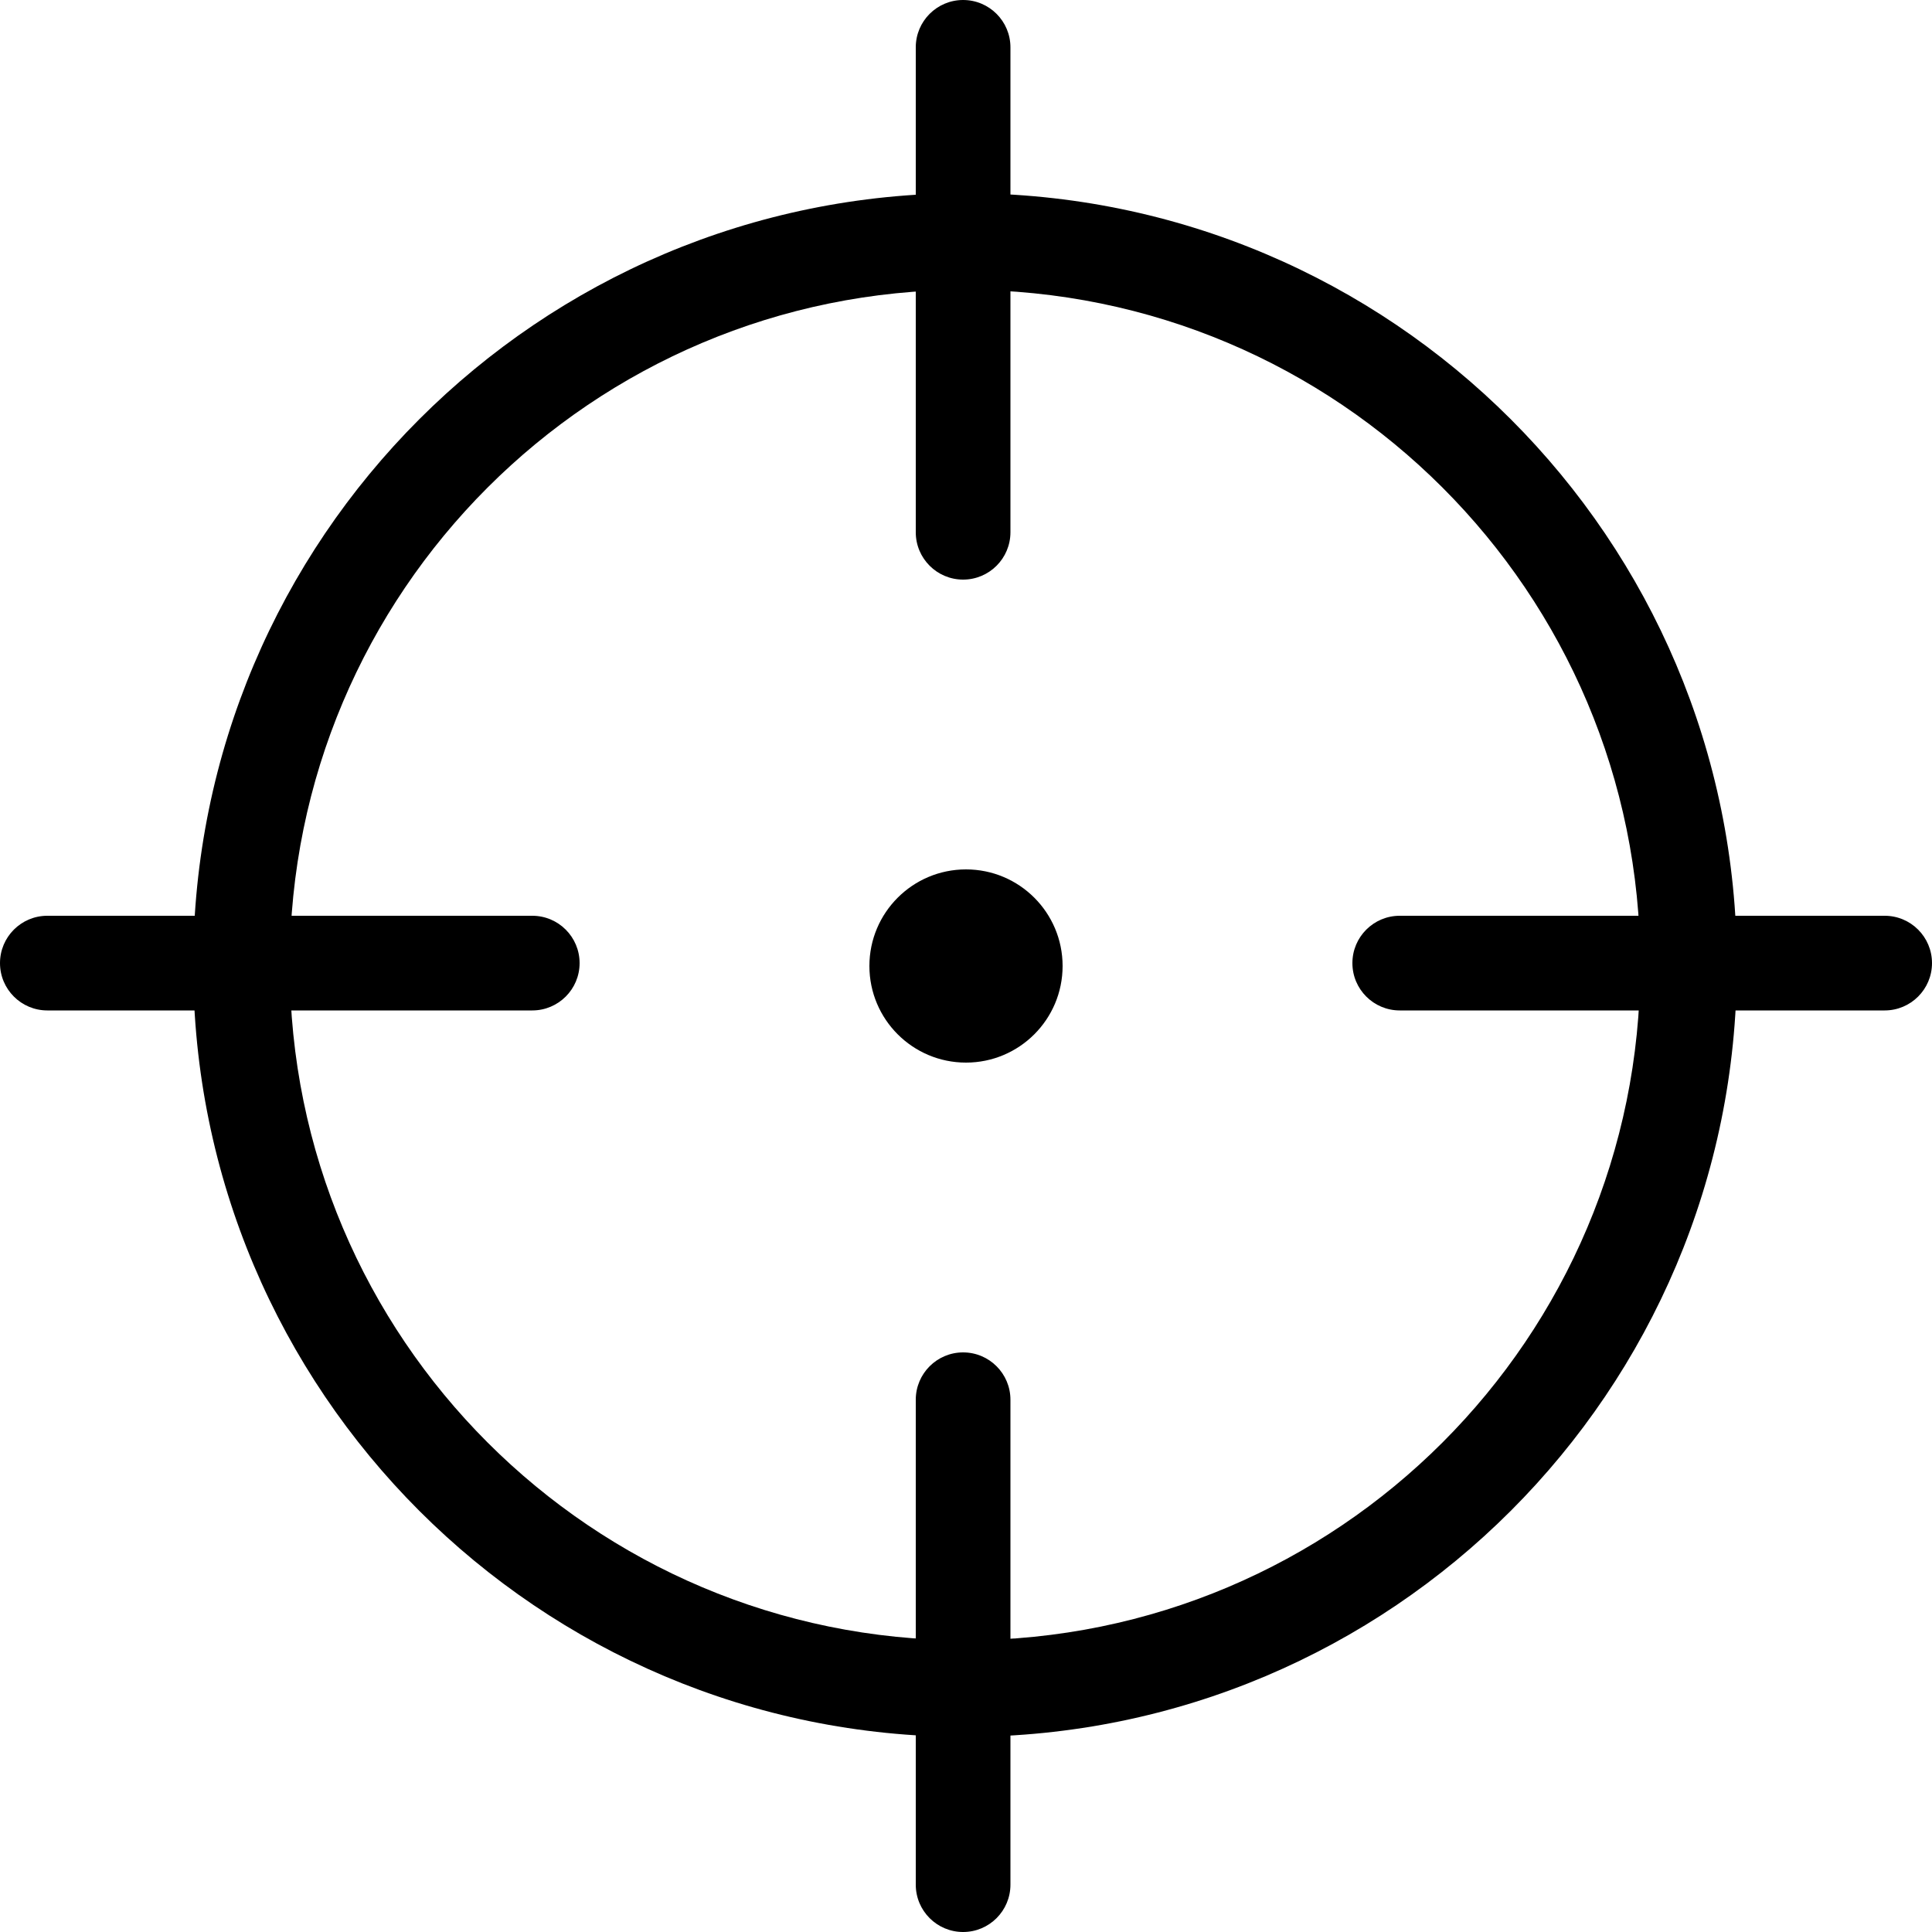
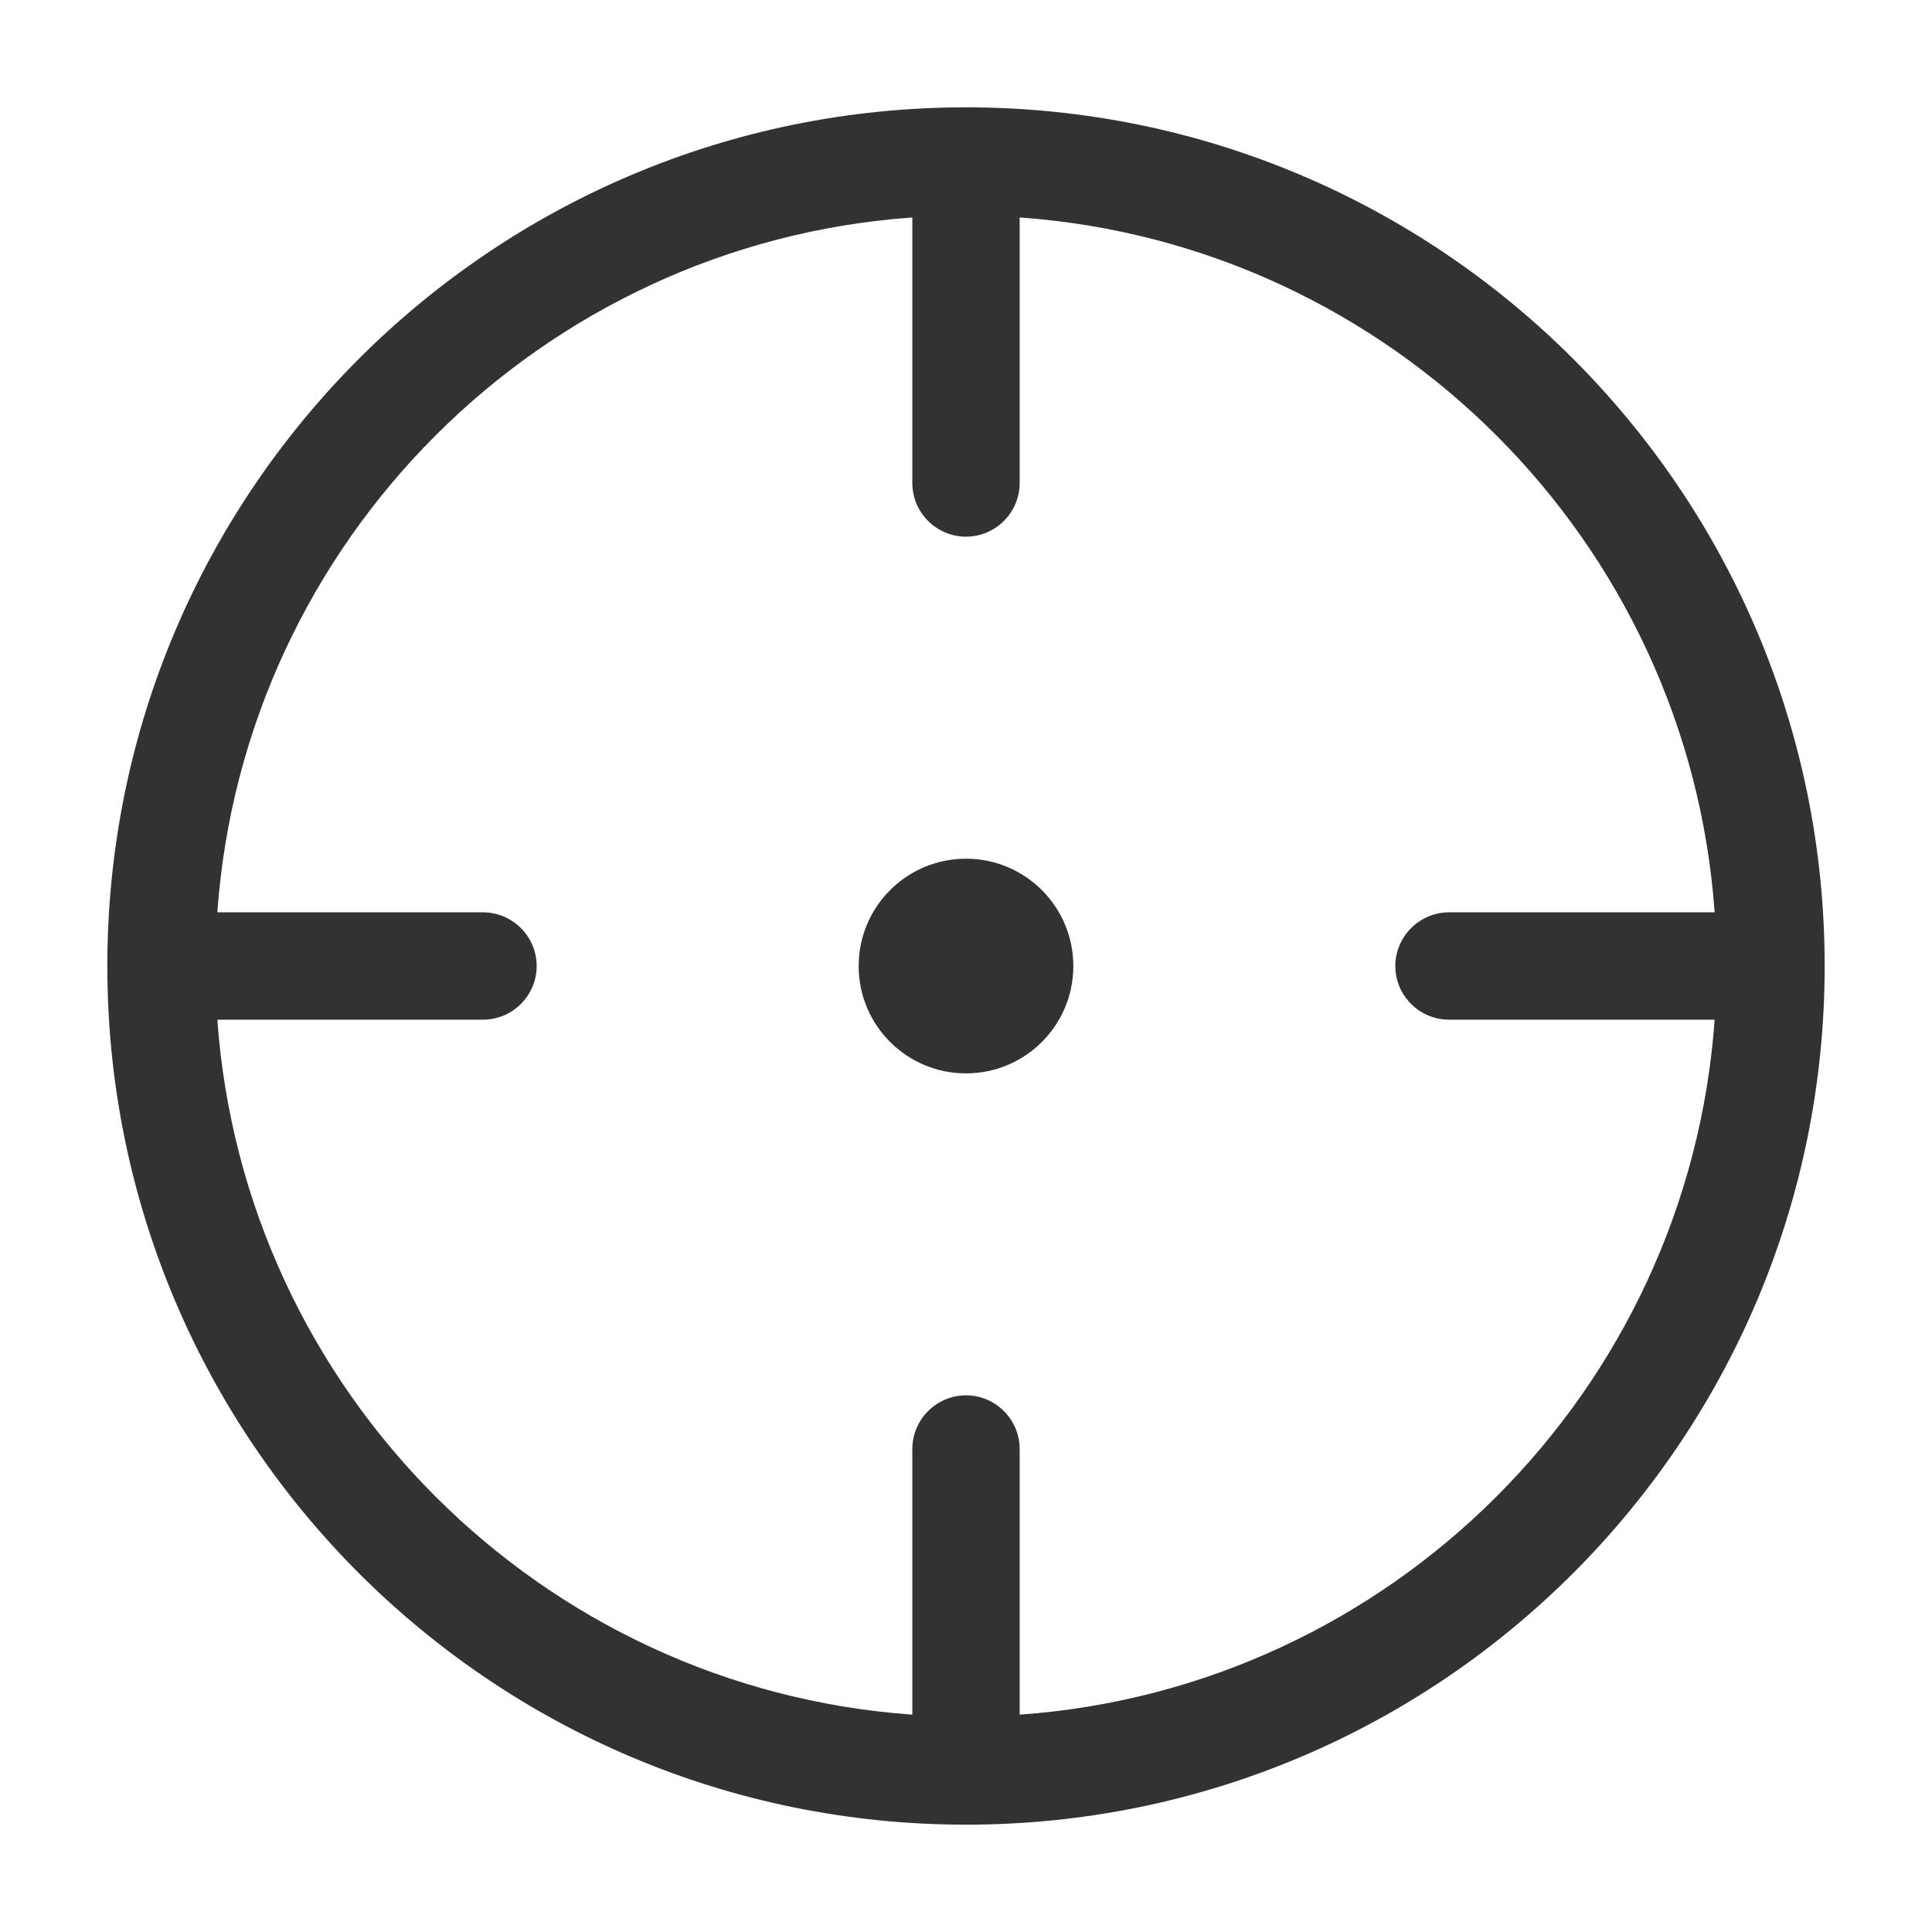
<svg xmlns="http://www.w3.org/2000/svg" width="1000" height="1000">
-   <g fill="#000" fill-rule="evenodd">
-     <path d="M499.5 849C692.524 849 849 692.524 849 499.5S692.524 150 499.5 150 150 306.476 150 499.5 306.476 849 499.5 849zm0 50C278.862 899 100 720.138 100 499.5S278.862 100 499.5 100 899 278.862 899 499.5 720.138 899 499.5 899z" fill-rule="nonzero" />
-     <path d="M500 550c-27.614 0-50-22.386-50-50s22.386-50 50-50 50 22.386 50 50-22.386 50-50 50zM498.5 0C512.031 0 523 10.969 523 24.5v251c0 13.531-10.969 24.5-24.5 24.5S474 289.031 474 275.5v-251C474 10.969 484.969 0 498.5 0zm226 474h251c13.531 0 24.5 10.969 24.5 24.5S989.031 523 975.5 523h-251c-13.531 0-24.5-10.969-24.5-24.5s10.969-24.5 24.5-24.5zm-700 0h251c13.531 0 24.5 10.969 24.5 24.5S289.031 523 275.5 523h-251C10.969 523 0 512.031 0 498.5S10.969 474 24.5 474zm474 226c13.531 0 24.5 10.969 24.5 24.5v251c0 13.531-10.969 24.5-24.5 24.5S474 989.031 474 975.5v-251c0-13.531 10.969-24.5 24.5-24.5z" />
-   </g>
+   <path d="M500 55.556c245.444 0 444.444 199 444.444 444.444 0 245.444-199 444.444-444.444 444.444-245.444 0-444.444-199-444.444-444.444 0-245.444 199-444.444 444.444-444.444zM527.778 887.5C720 873.833 873.778 720.056 887.5 527.778H750c-15.278 0-27.778-12.445-27.778-27.778 0-15.278 12.5-27.778 27.778-27.778h137.5c-13.722-192.278-167.5-346-359.722-359.666V250c0 15.333-12.5 27.778-27.778 27.778-15.278 0-27.778-12.445-27.778-27.778V112.556C280 126.222 126.222 279.944 112.5 472.222H250c15.278 0 27.778 12.5 27.778 27.778 0 15.333-12.5 27.778-27.778 27.778H112.5C126.222 720.056 280 873.833 472.222 887.5V750c0-15.278 12.5-27.778 27.778-27.778 15.278 0 27.778 12.5 27.778 27.778v137.5zM500 444.467c30.667 0 55.556 24.833 55.556 55.555s-24.89 55.556-55.556 55.556c-30.667 0-55.556-24.834-55.556-55.556 0-30.722 24.89-55.555 55.556-55.555z" fill="#323233" fill-rule="evenodd" />
</svg>
